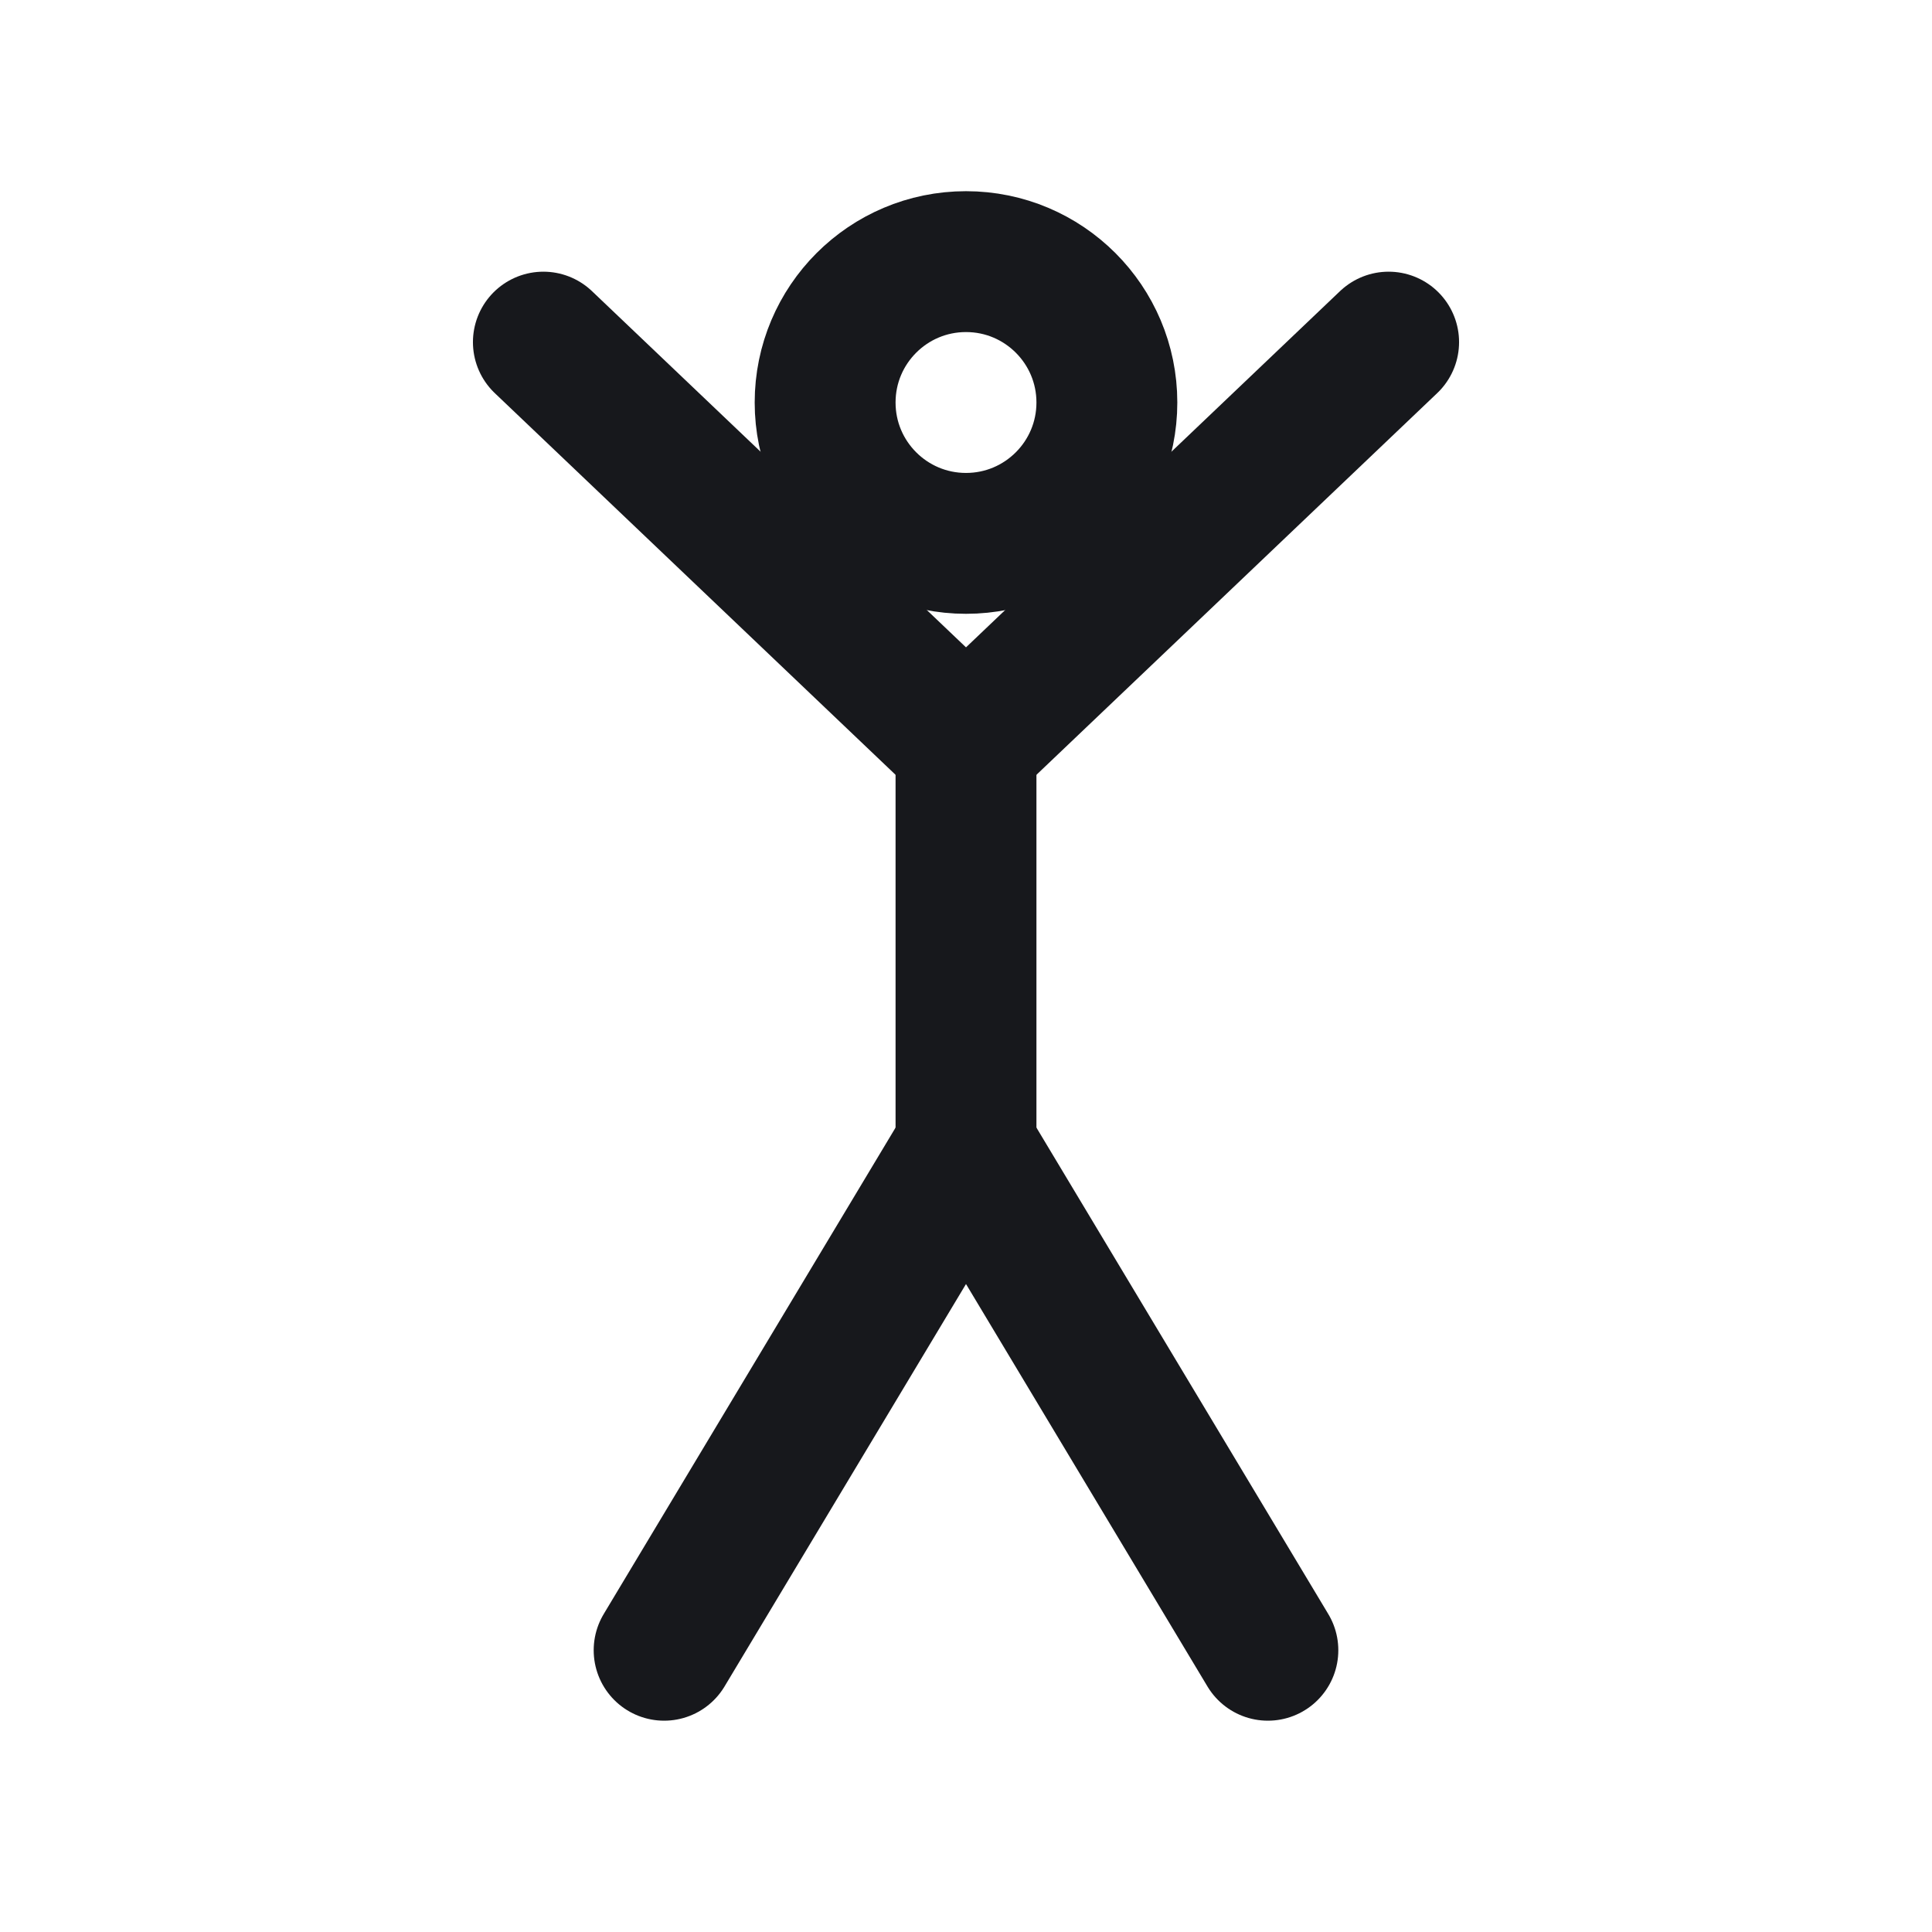
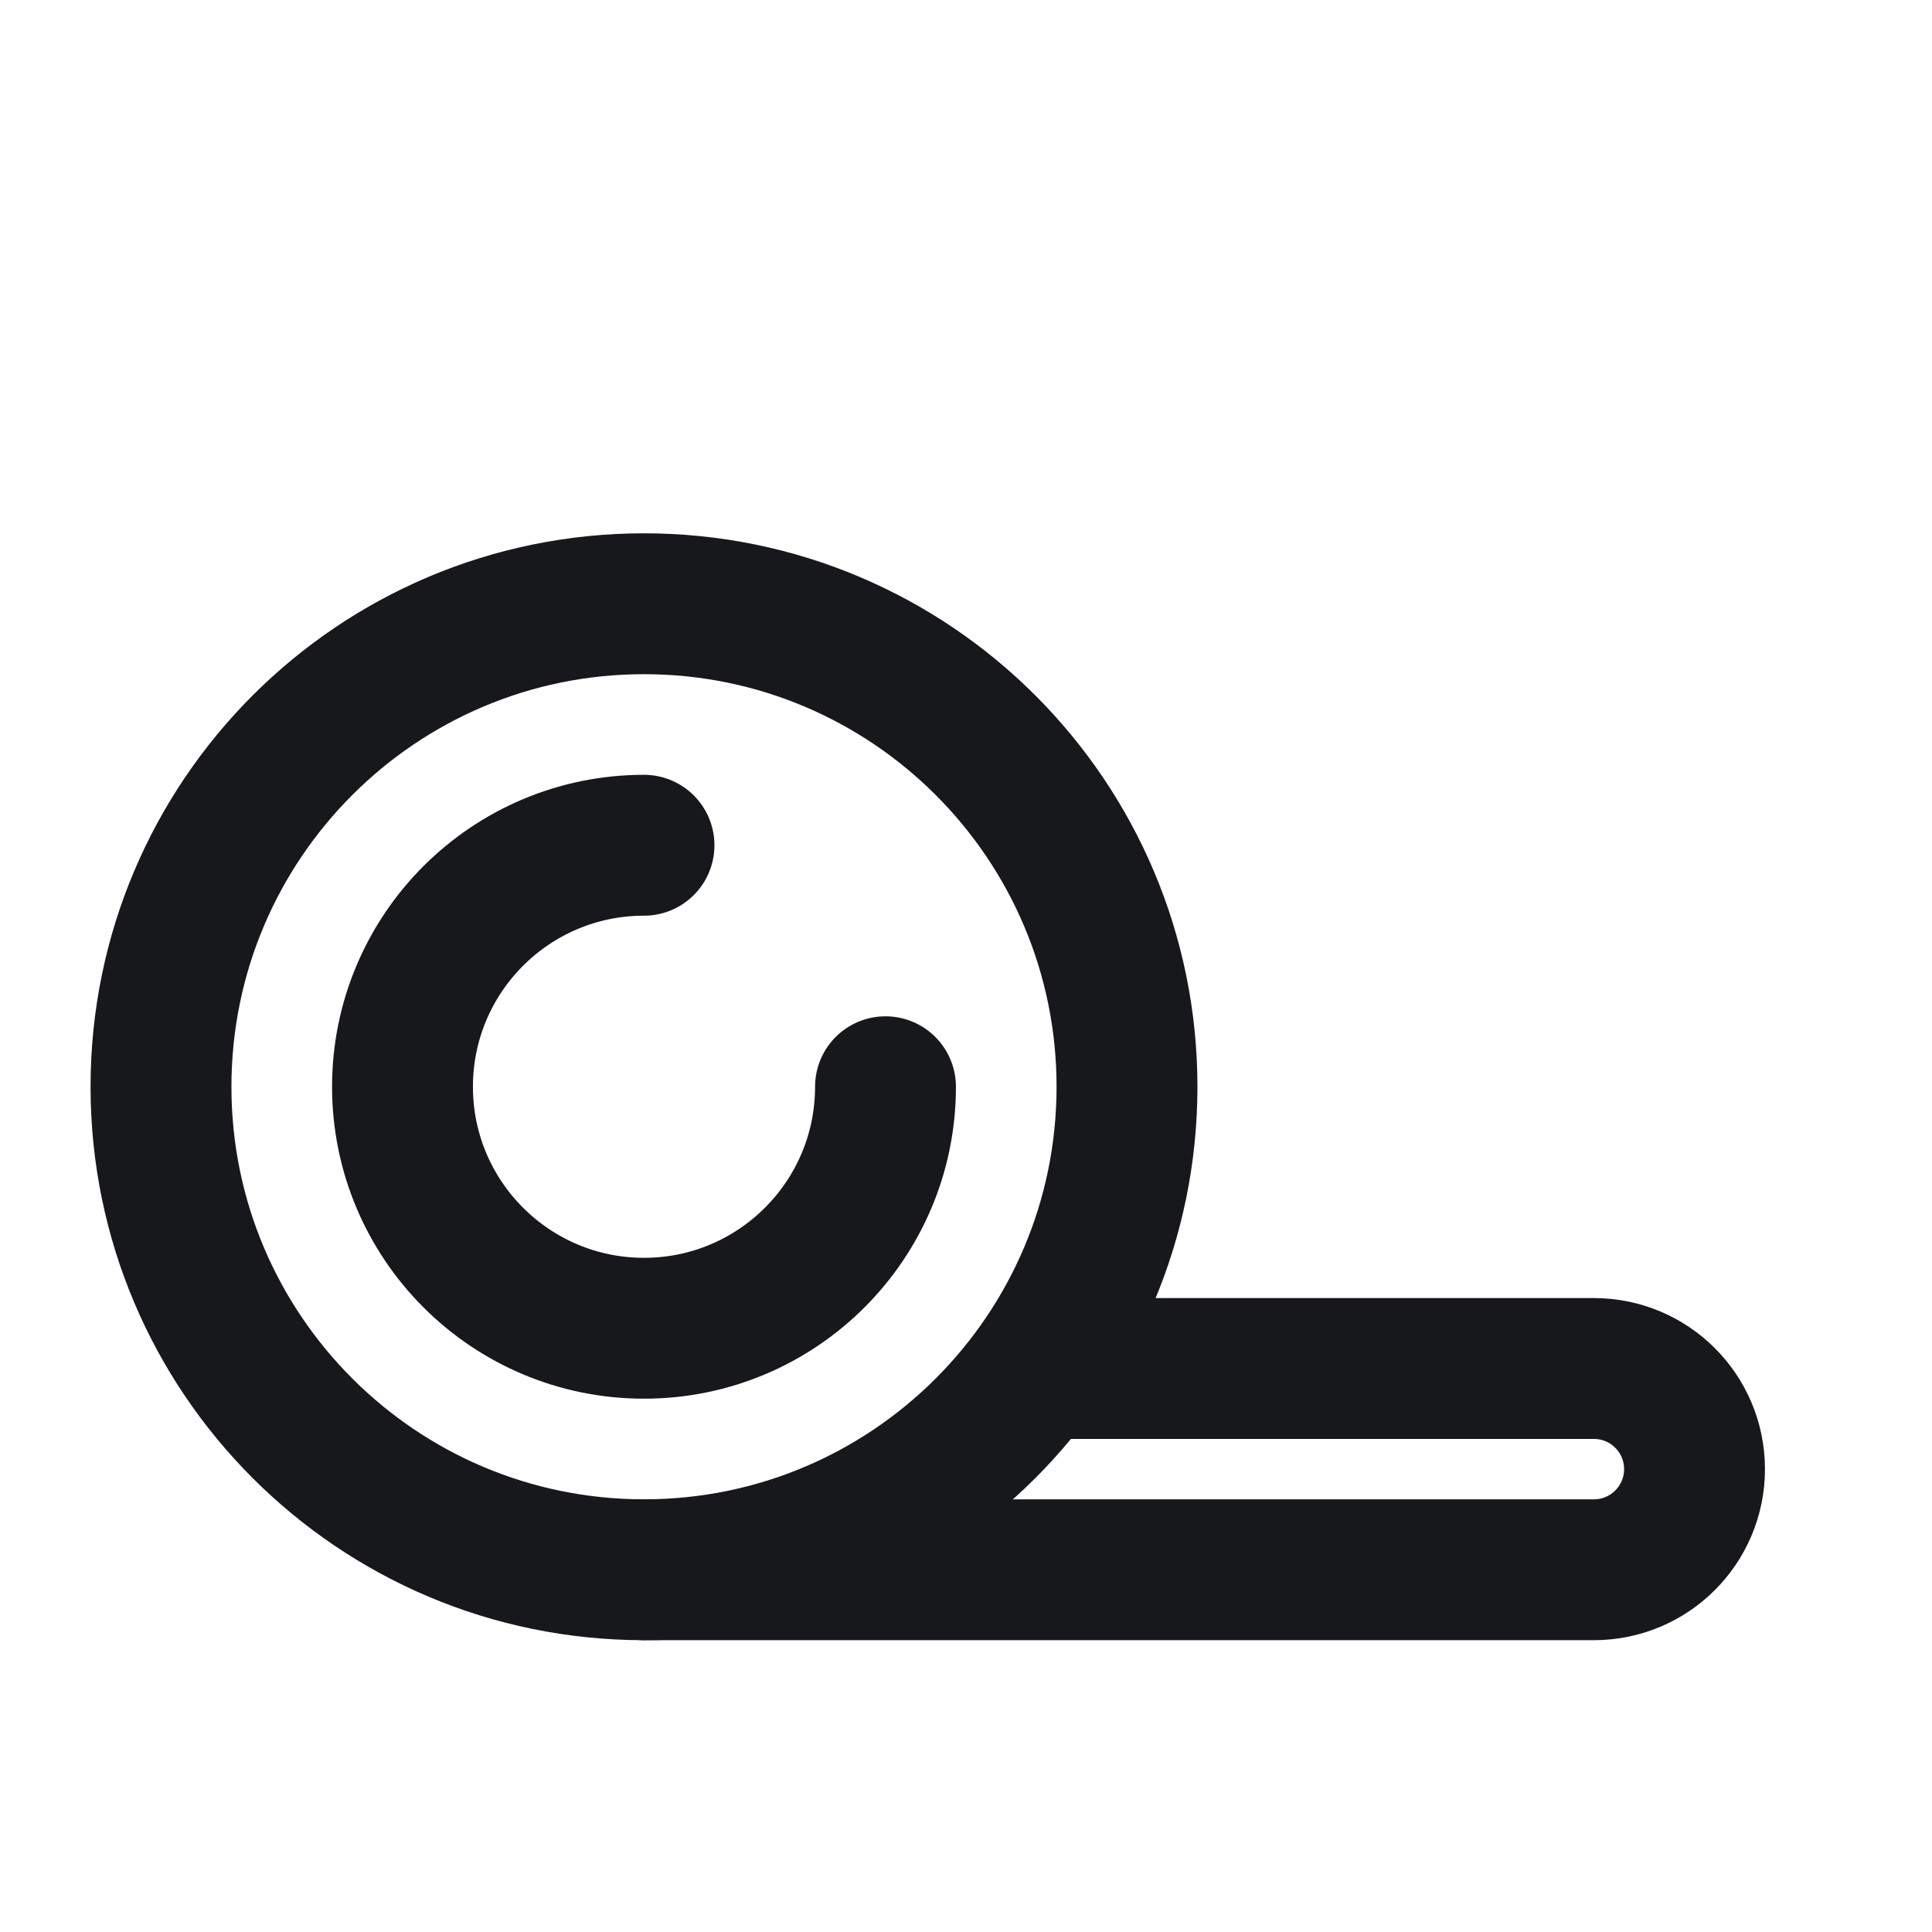
<svg xmlns="http://www.w3.org/2000/svg" viewBox="0 0 24 24" width="24" height="24" fill="none" stroke="#17181C" stroke-width="1.75" stroke-linecap="round" stroke-linejoin="round" role="img" aria-label="Estirar">
-   <circle cx="12" cy="5" r="1.75" />
-   <path d="M12 9V14.25" />
-   <path d="M12 9.25L6.75 4.25M12 9.25L17.25 4.25" />
-   <path d="M12 14.25L8.25 20.5M12 14.25L15.75 20.5" />
+   <path d="M2 13.5A6 6 0 1 0 14 13.5A6 6 0 1 0 2 13.5Z" />
+   <path d="M11 13.5A3 3 0 1 1 8 10.5" />
+   <path d="M8 19.5H19.8A1.25 1.25 0 0 0 19.8 17H12.9" />
</svg>
